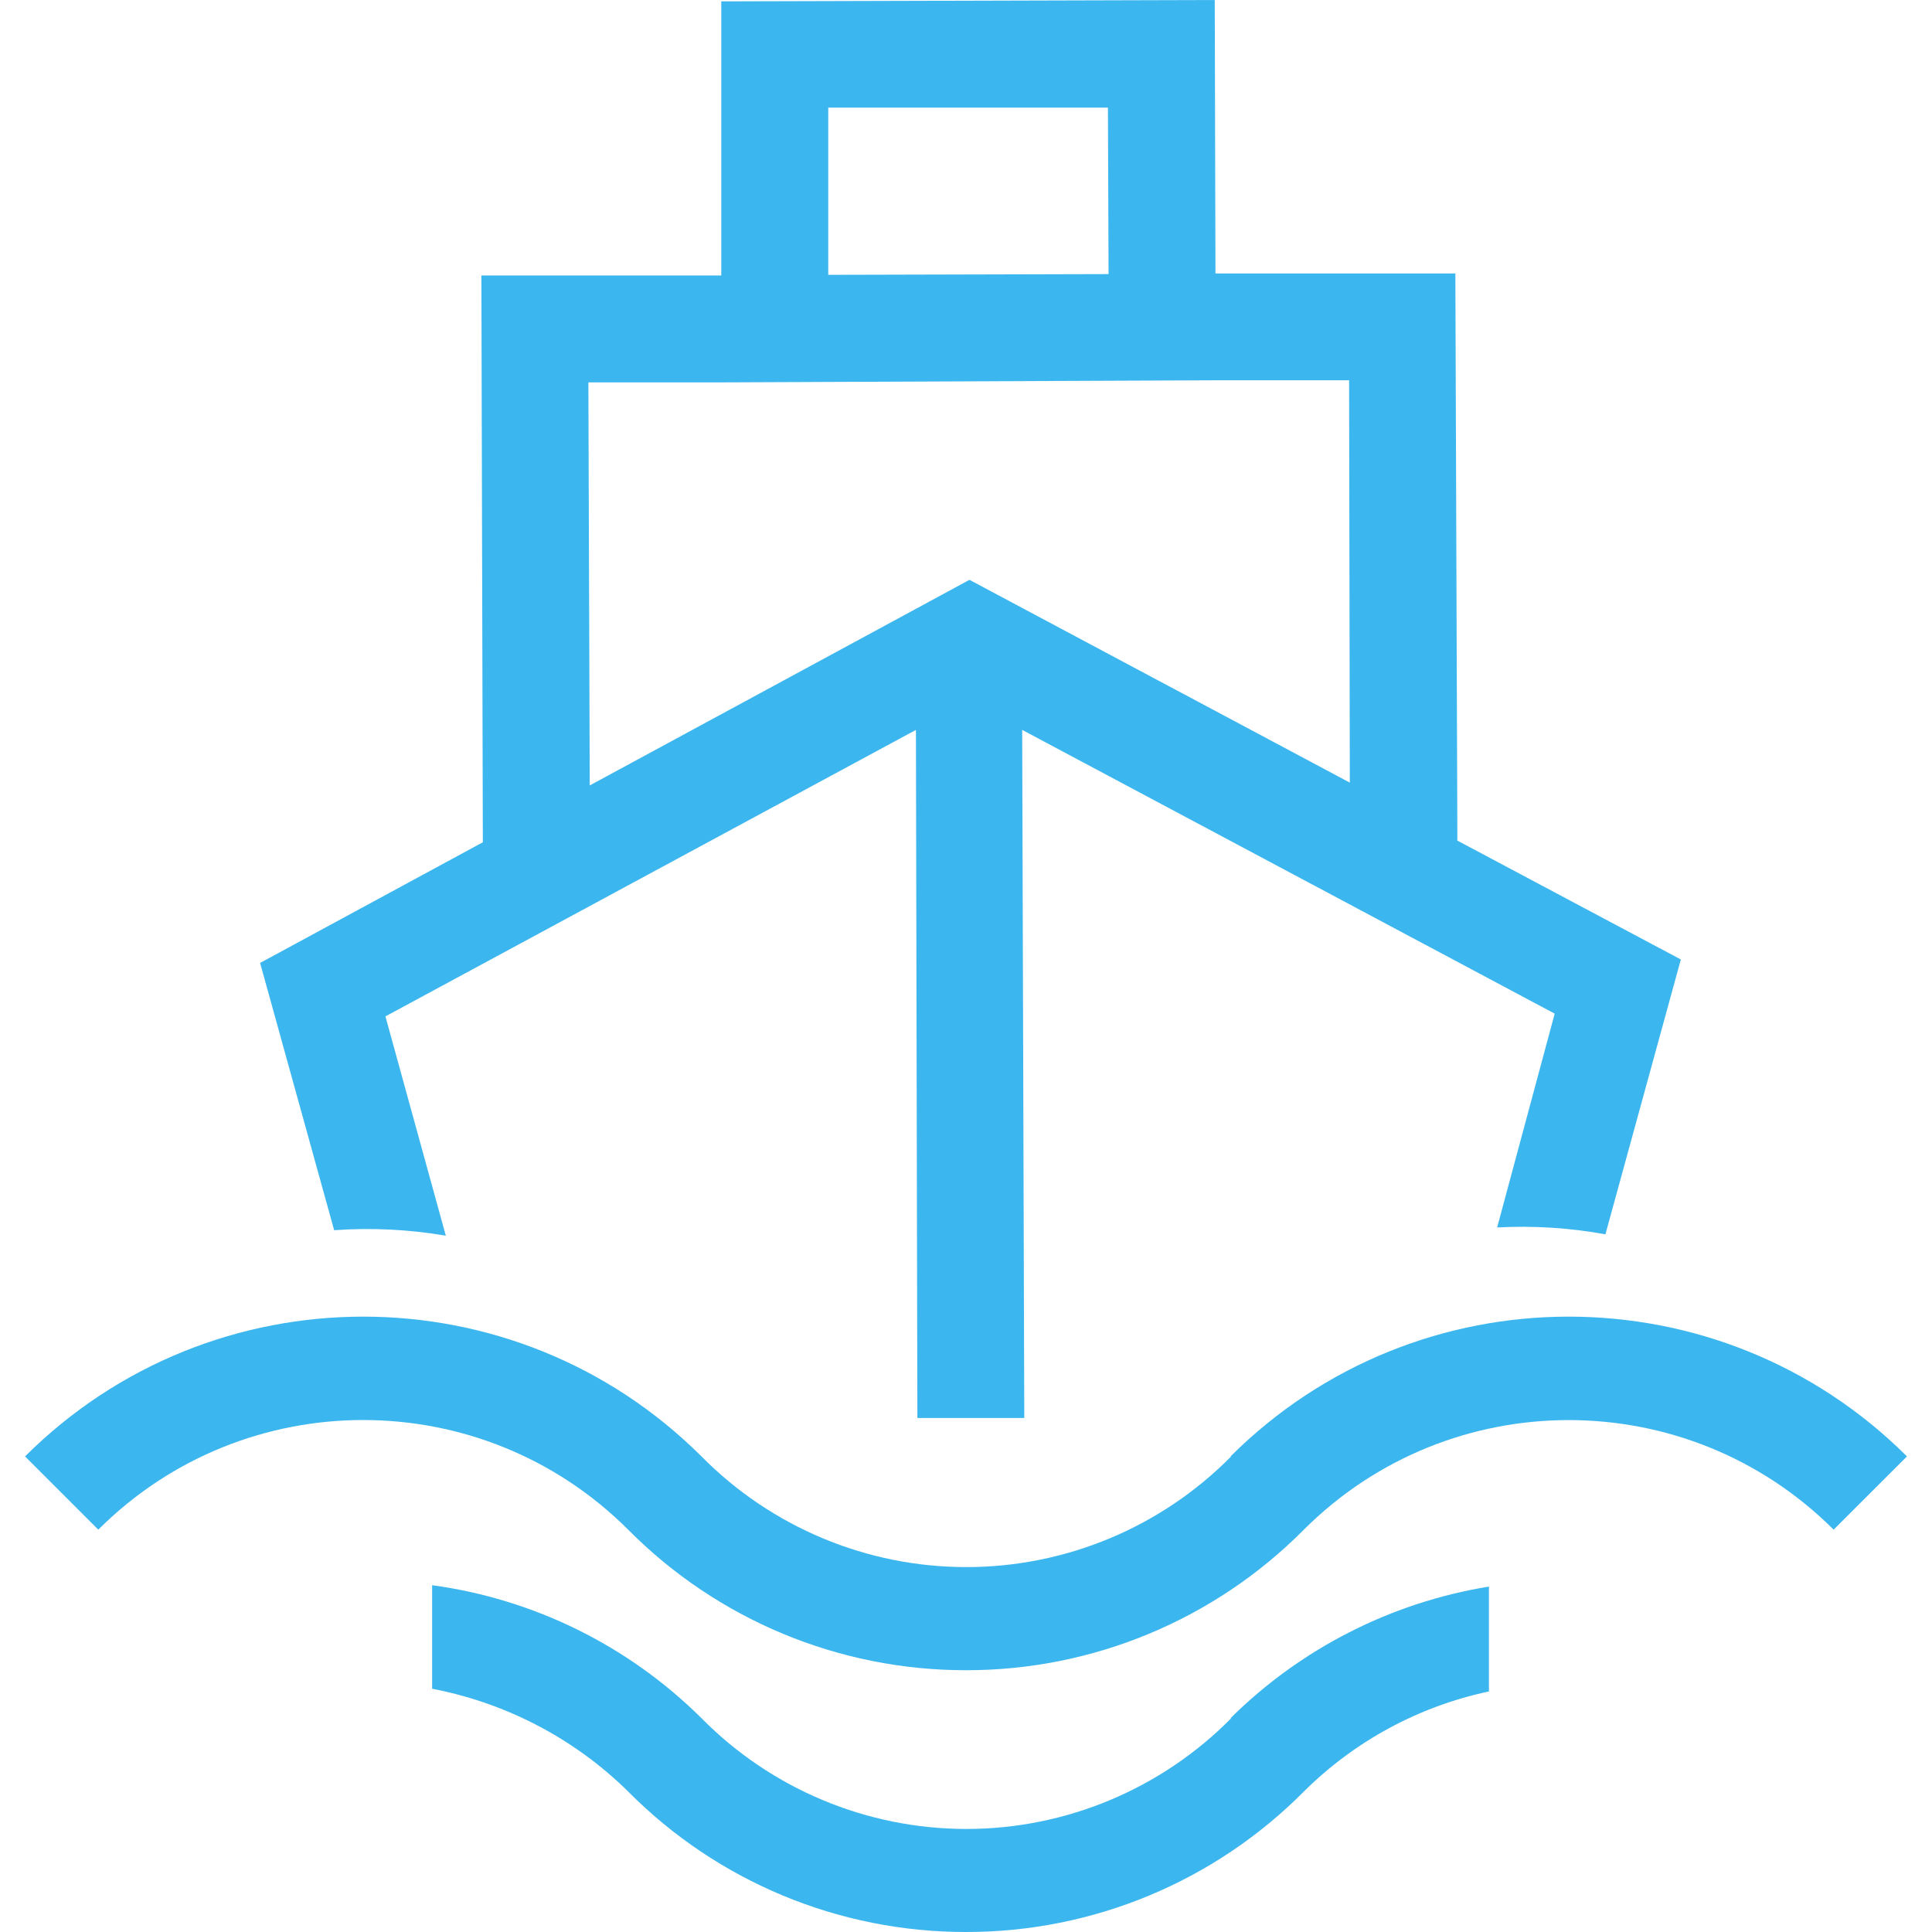
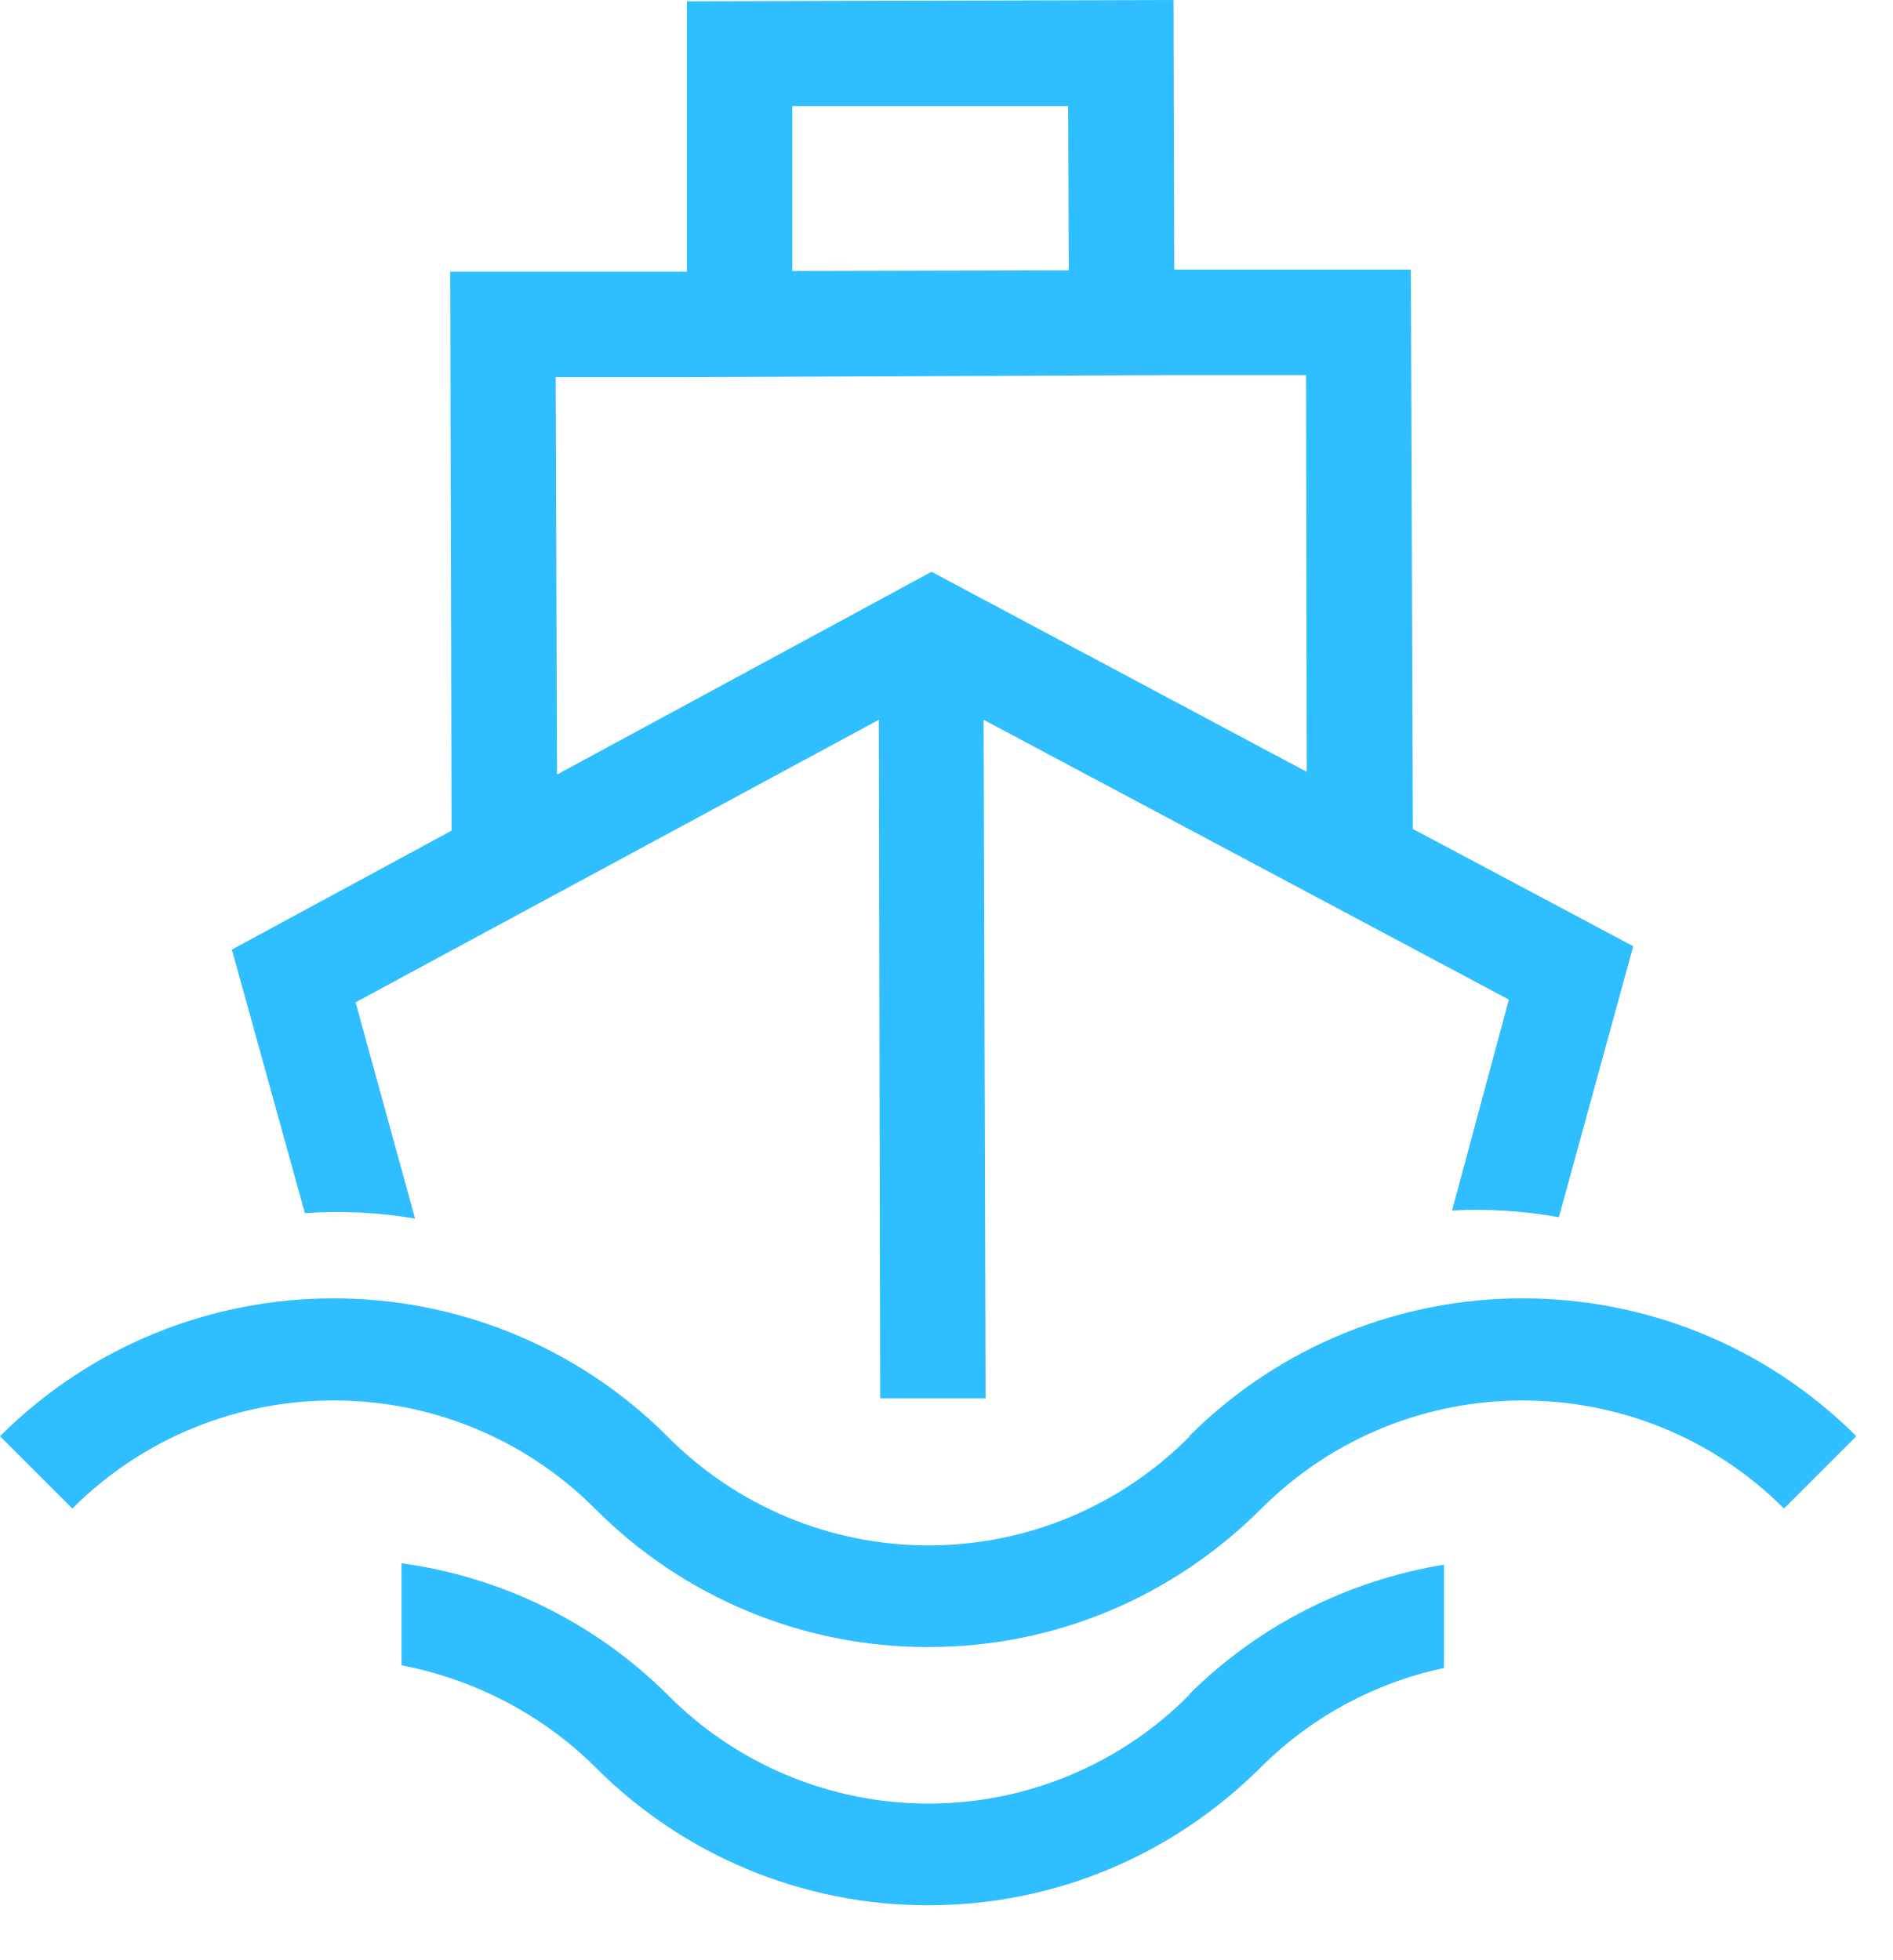
- <svg xmlns="http://www.w3.org/2000/svg" version="1.1" width="1080" height="1080" viewBox="0 0 1080 1080" xml:space="preserve">
-   <g transform="matrix(1 0 0 1 540 540)" id="07b61ec0-60fc-4cfb-ab5d-9d5af85365e9">
-     <rect style="stroke: none; stroke-width: 1; stroke-dasharray: none; stroke-linecap: butt; stroke-dashoffset: 0; stroke-linejoin: miter; stroke-miterlimit: 4; fill: rgb(255,255,255); fill-rule: nonzero; opacity: 1; visibility: hidden;" vector-effect="non-scaling-stroke" x="-540" y="-540" rx="0" ry="0" width="1080" height="1080" />
-   </g>
-   <g transform="matrix(1 0 0 1 540 540)" id="e3f66f42-bbd2-4eb4-9578-25b9fc8125dd">
- </g>
-   <g transform="matrix(45 0 0 45 540 540)" id="Improvmx--Streamline-Simple-Icons">
-     <path style="stroke: none; stroke-width: 1; stroke-dasharray: none; stroke-linecap: butt; stroke-dashoffset: 0; stroke-linejoin: miter; stroke-miterlimit: 4; fill: rgb(60,182,239); fill-rule: nonzero; opacity: 1;" transform=" translate(-12, -12)" d="M 12.043 7.203 L 7.326 9.757 L 7.309 4.75 L 8.969 4.75 L 15.099 4.724 L 16.759 4.724 L 16.768 9.722 z M 13.763 1.328 L 13.771 3.405 L 10.289 3.414 L 10.289 1.337 L 13.762 1.337 z M 18.104 10.438 L 18.079 3.397 L 15.099 3.397 L 15.09 0 L 8.96 0.017 L 8.96 3.422 L 5.98 3.422 L 5.998 10.463 L 3.231 11.962 L 4.151 15.282 C 4.614 15.249 5.08 15.272 5.538 15.35 L 4.788 12.626 L 11.378 9.067 L 11.396 17.615 L 12.724 17.615 L 12.698 9.067 L 19.313 12.592 L 18.598 15.248 C 19.048 15.224 19.5 15.252 19.943 15.333 L 20.88 11.919 L 18.096 10.438 z M 15.294 18.092 C 14.425 18.972 13.24 19.467 12.004 19.467 C 10.768 19.467 9.583 18.972 8.714 18.092 C 6.391 15.777 2.634 15.777 0.311 18.092 L 1.221 19.002 C 3.039 17.186 5.985 17.186 7.803 19.002 C 8.913 20.121 10.424 20.75 12 20.748 C 13.576 20.75 15.087 20.121 16.197 19.002 C 18.015 17.187 20.96 17.187 22.778 19.002 L 23.689 18.092 C 21.366 15.777 17.609 15.777 15.286 18.092 M 15.295 21.344 C 14.426 22.224 13.241 22.72 12.005 22.72 C 10.768 22.72 9.583 22.224 8.714 21.344 C 7.808 20.444 6.633 19.864 5.368 19.692 L 5.368 20.978 C 6.253 21.148 7.113 21.574 7.803 22.255 C 8.913 23.374 10.424 24.002 12 24 C 13.576 24.002 15.087 23.374 16.197 22.255 C 16.828 21.628 17.626 21.196 18.496 21.012 L 18.496 19.709 C 17.282 19.907 16.16 20.478 15.286 21.344" stroke-linecap="round" />
-   </g>
-   <g transform="matrix(NaN NaN NaN NaN 0 0)">
-     <g style="">
- </g>
+ <svg xmlns="http://www.w3.org/2000/svg" width="28" height="29">
+   <g fill="#2FBEFF" fill-rule="evenodd">
+     <path d="M17.6 25.07a5.43 5.43 0 0 1-7.73 0 6.9 6.9 0 0 0-3.93-1.94v1.51c1.04.2 2.05.7 2.86 1.5a6.93 6.93 0 0 0 4.93 2.05c1.86 0 3.61-.73 4.93-2.05a5.42 5.42 0 0 1 2.7-1.46v-1.53c-1.38.23-2.7.86-3.77 1.92" />
+     <path d="M17.6 21.25a5.43 5.43 0 0 1-7.73 0 6.99 6.99 0 0 0-9.87 0l1.07 1.07a5.47 5.47 0 0 1 7.73 0 6.93 6.93 0 0 0 4.93 2.05c1.86 0 3.61-.73 4.93-2.05a5.47 5.47 0 0 1 7.73 0l1.07-1.07a6.99 6.99 0 0 0-9.87 0" />
+     <path d="M13.78 8.46l-5.54 3-.02-5.88h1.95l7.2-.03h1.95l.01 5.87-5.55-2.96zm2.02-6.9L15.81 4l-4.09.01V1.57h4.08zm5.1 10.7l-.03-8.27h-3.5L17.36 0l-7.2.02v4h-3.5l.02 8.27-3.25 1.76 1.08 3.9a6.8 6.8 0 0 1 1.63.08l-.88-3.2L13 10.65l.02 10.04h1.56l-.03-10.04 7.77 4.14-.84 3.12a6.8 6.8 0 0 1 1.58.1L24.16 14l-3.27-1.74z" />
  </g>
</svg>
